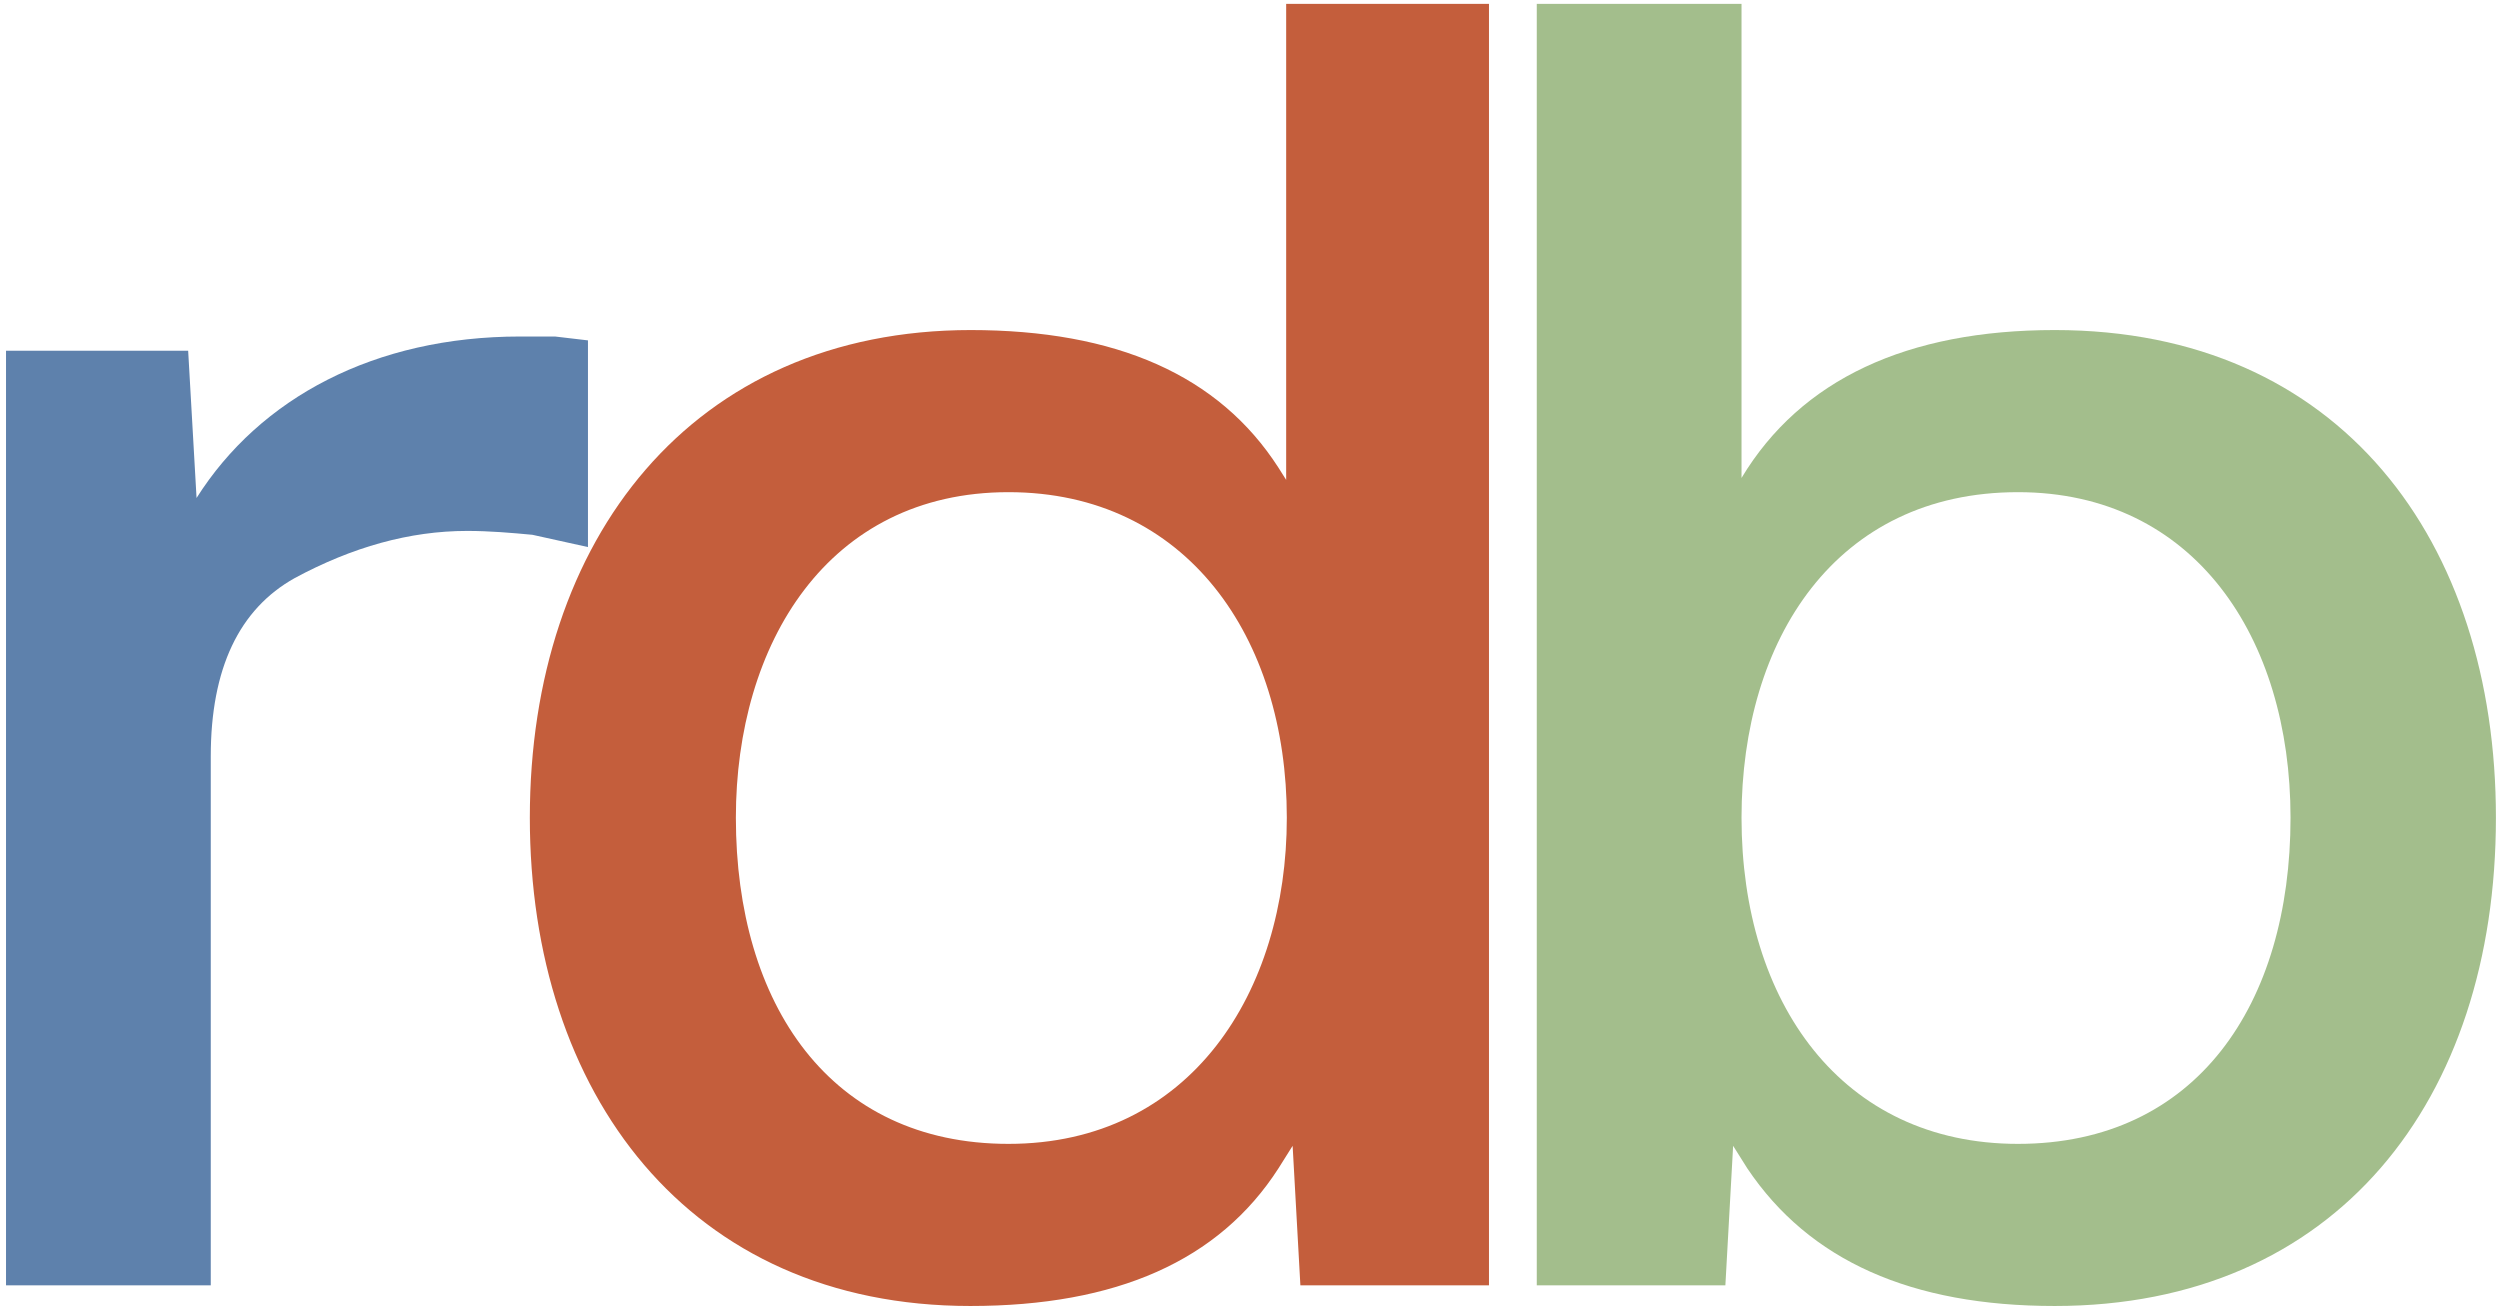
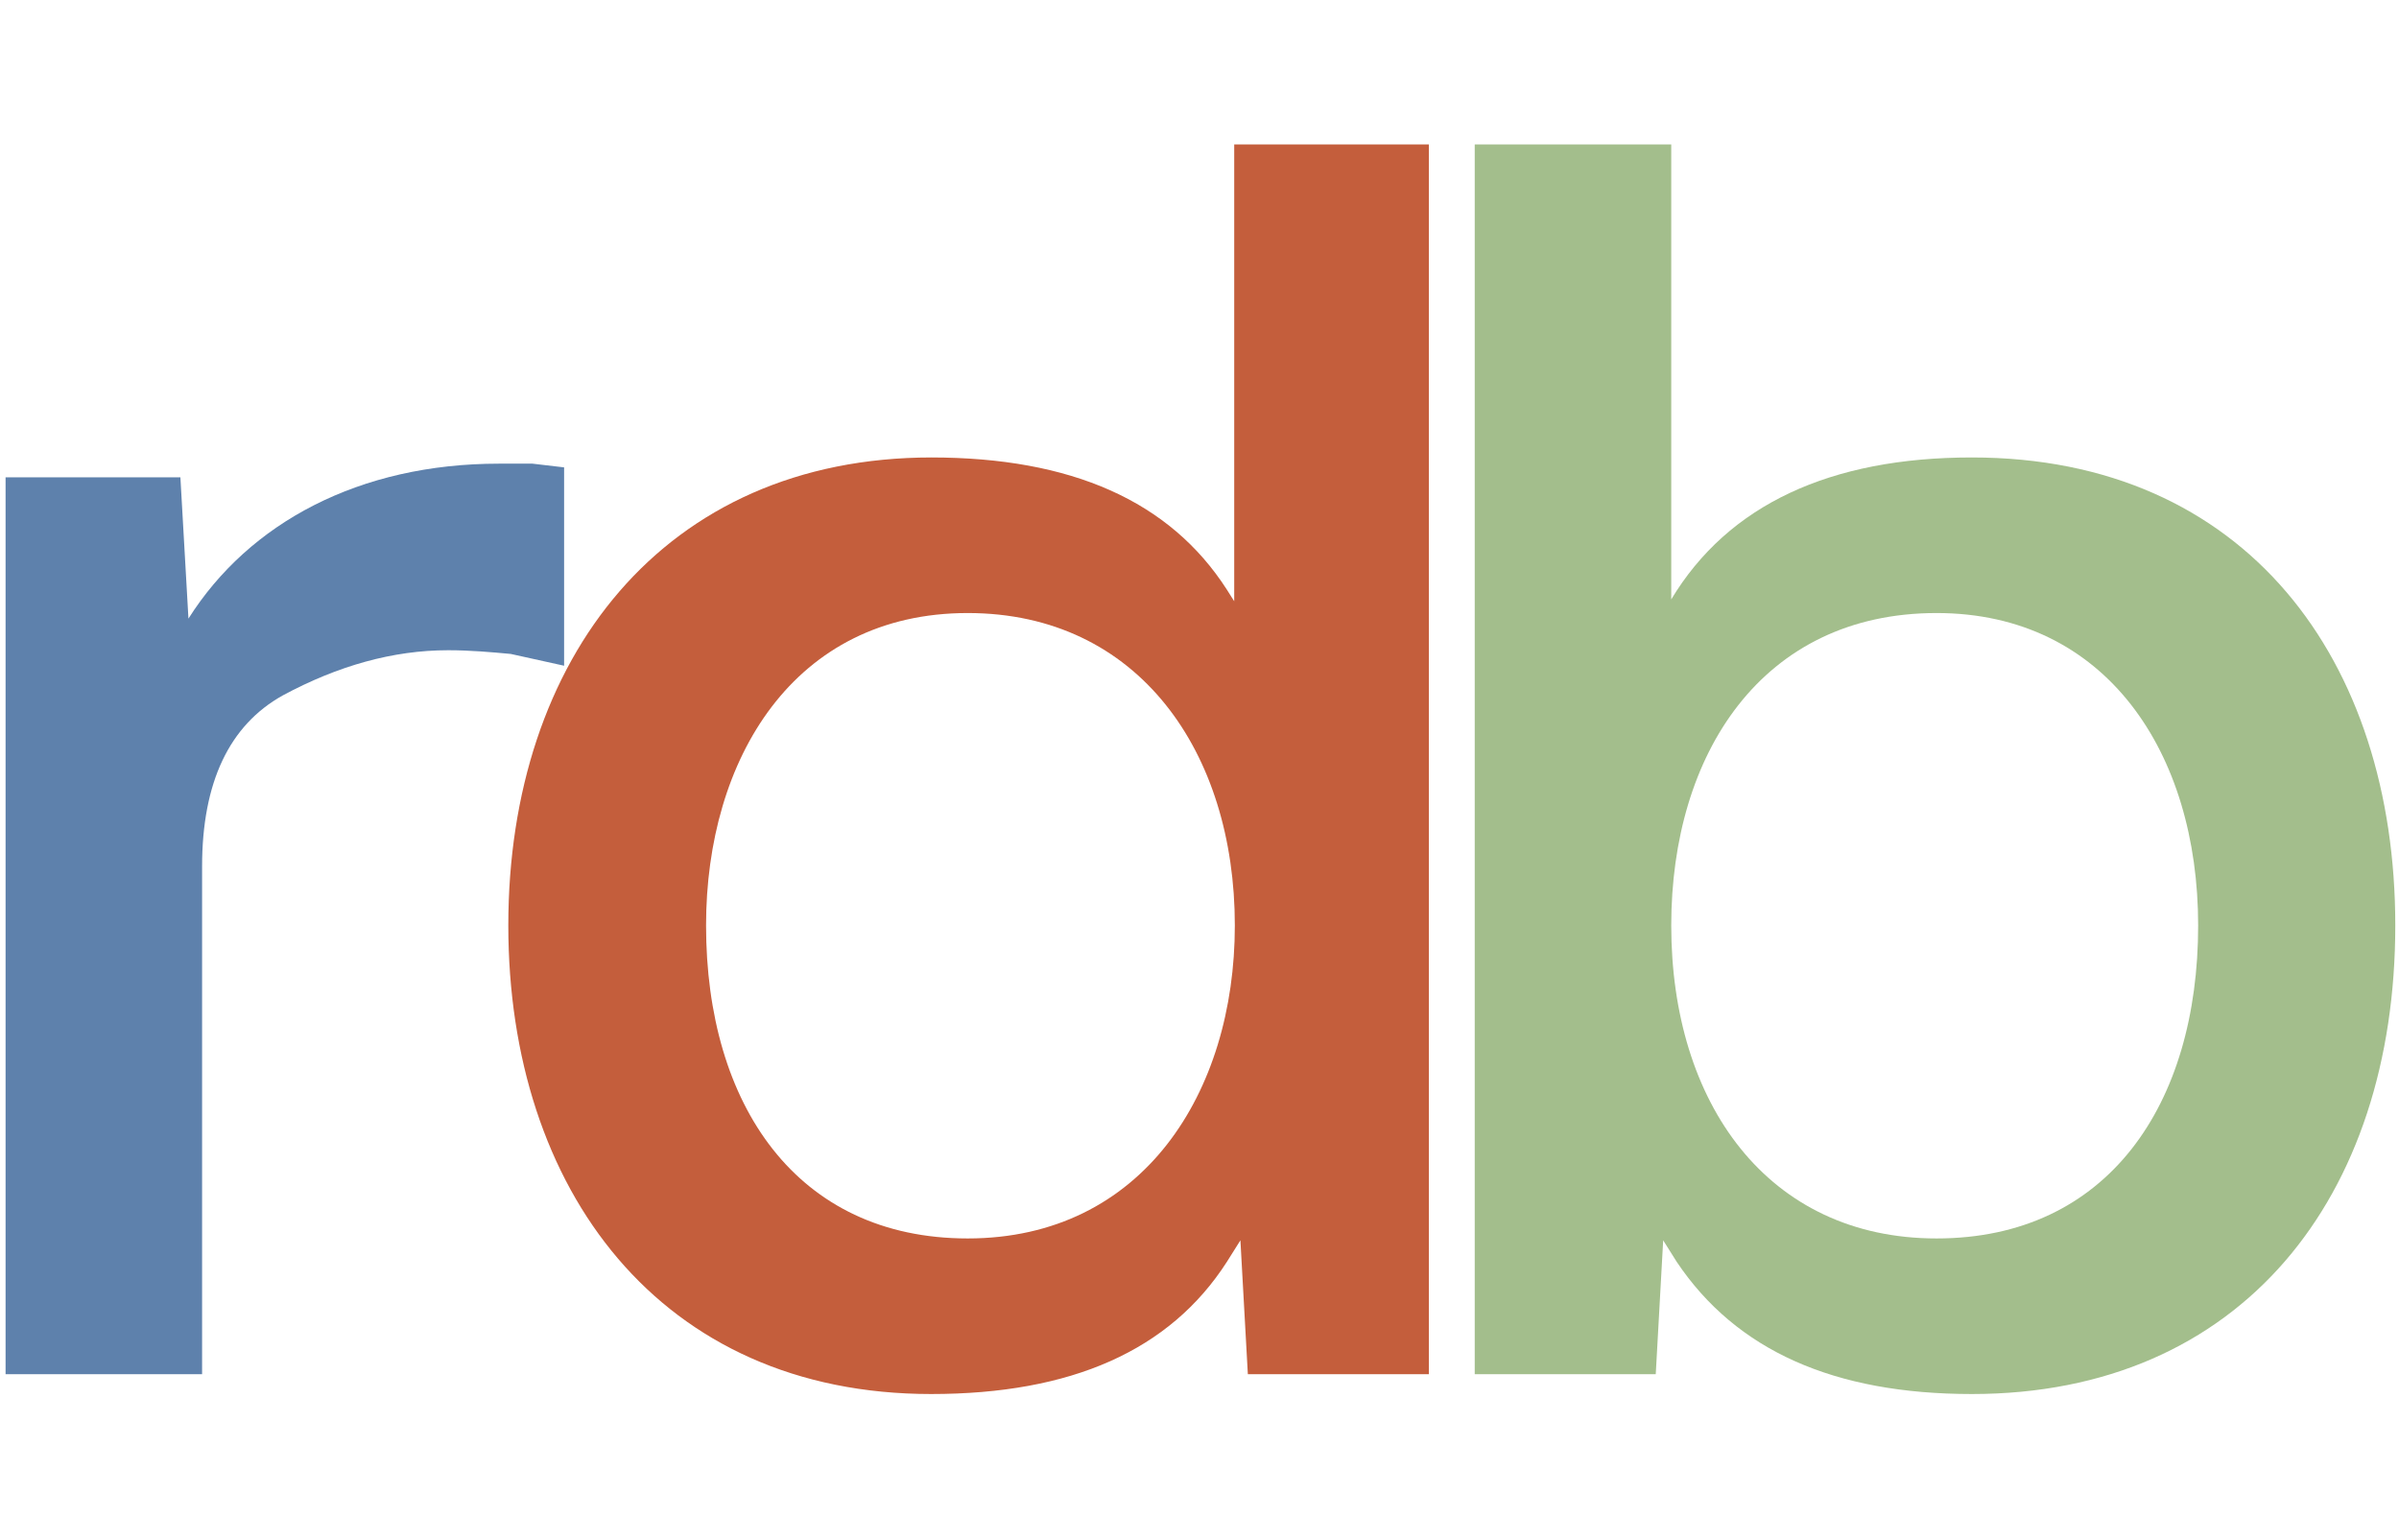
- <svg xmlns="http://www.w3.org/2000/svg" version="1.2" viewBox="0 0 387 203" width="511" height="268">
+ <svg xmlns="http://www.w3.org/2000/svg" version="1.2" viewBox="0 0 387 203" width="511" height="328">
  <style>
		.s0 { fill: #5e81ac }
		.s1 { fill: #c45e3c }
		.s2 { fill: #a3be8c }
	</style>
  <path id="rdb" class="s0" aria-label="rdb" d="m30.4 77.1l-1.3-22.8h-28.2v144.7h31.7v-81.9c0-13.6 4.4-22.8 13-27.6 8.9-4.8 17.8-7.3 26.7-7.3 3.5 0 6.9 0.3 10.1 0.6l8.6 1.9v-32l-5.1-0.6h-5.4c-22.5 0-40.3 9.5-50.1 25z" />
  <path id="rdb" class="s1" aria-label="rdb" d="m150.3 51.1c-43.2 0-68.3 32.4-68.3 75.5 0 42.6 24.5 75.6 68.2 75.6 22.6 0 38.5-7 47.7-21.3l2.2-3.5 1.2 21.6h29.2v-198.4h-31.4v73.7l-1.2-1.9c-9.2-14.3-25.1-21.3-47.7-21.3zm5.8 25.1c27.6 0 43.1 22.5 43.1 50.4 0 27-14.9 50.5-43.1 50.5-27.6 0-42.2-21.6-42.2-50.5 0-26.9 14.2-50.4 42.2-50.4z" />
  <path id="rdb" class="s2" aria-label="rdb" d="m269.6 74v-73.4h-31.7v198.4h29.2l1.2-21.6 2.2 3.5c9.6 14.3 25.4 21.3 47.6 21.3 43.5 0 68.3-31.8 68.3-75.6 0-42.8-24.1-75.5-68.3-75.5-22.8 0-39.3 7.6-48.5 22.9zm0 52.6c0-27.6 14.6-50.4 42.8-50.4 27.3 0 42.2 22.5 42.2 50.4 0 28.9-14.6 50.5-42.2 50.5-27.3 0-42.8-21.9-42.8-50.5z" />
</svg>
